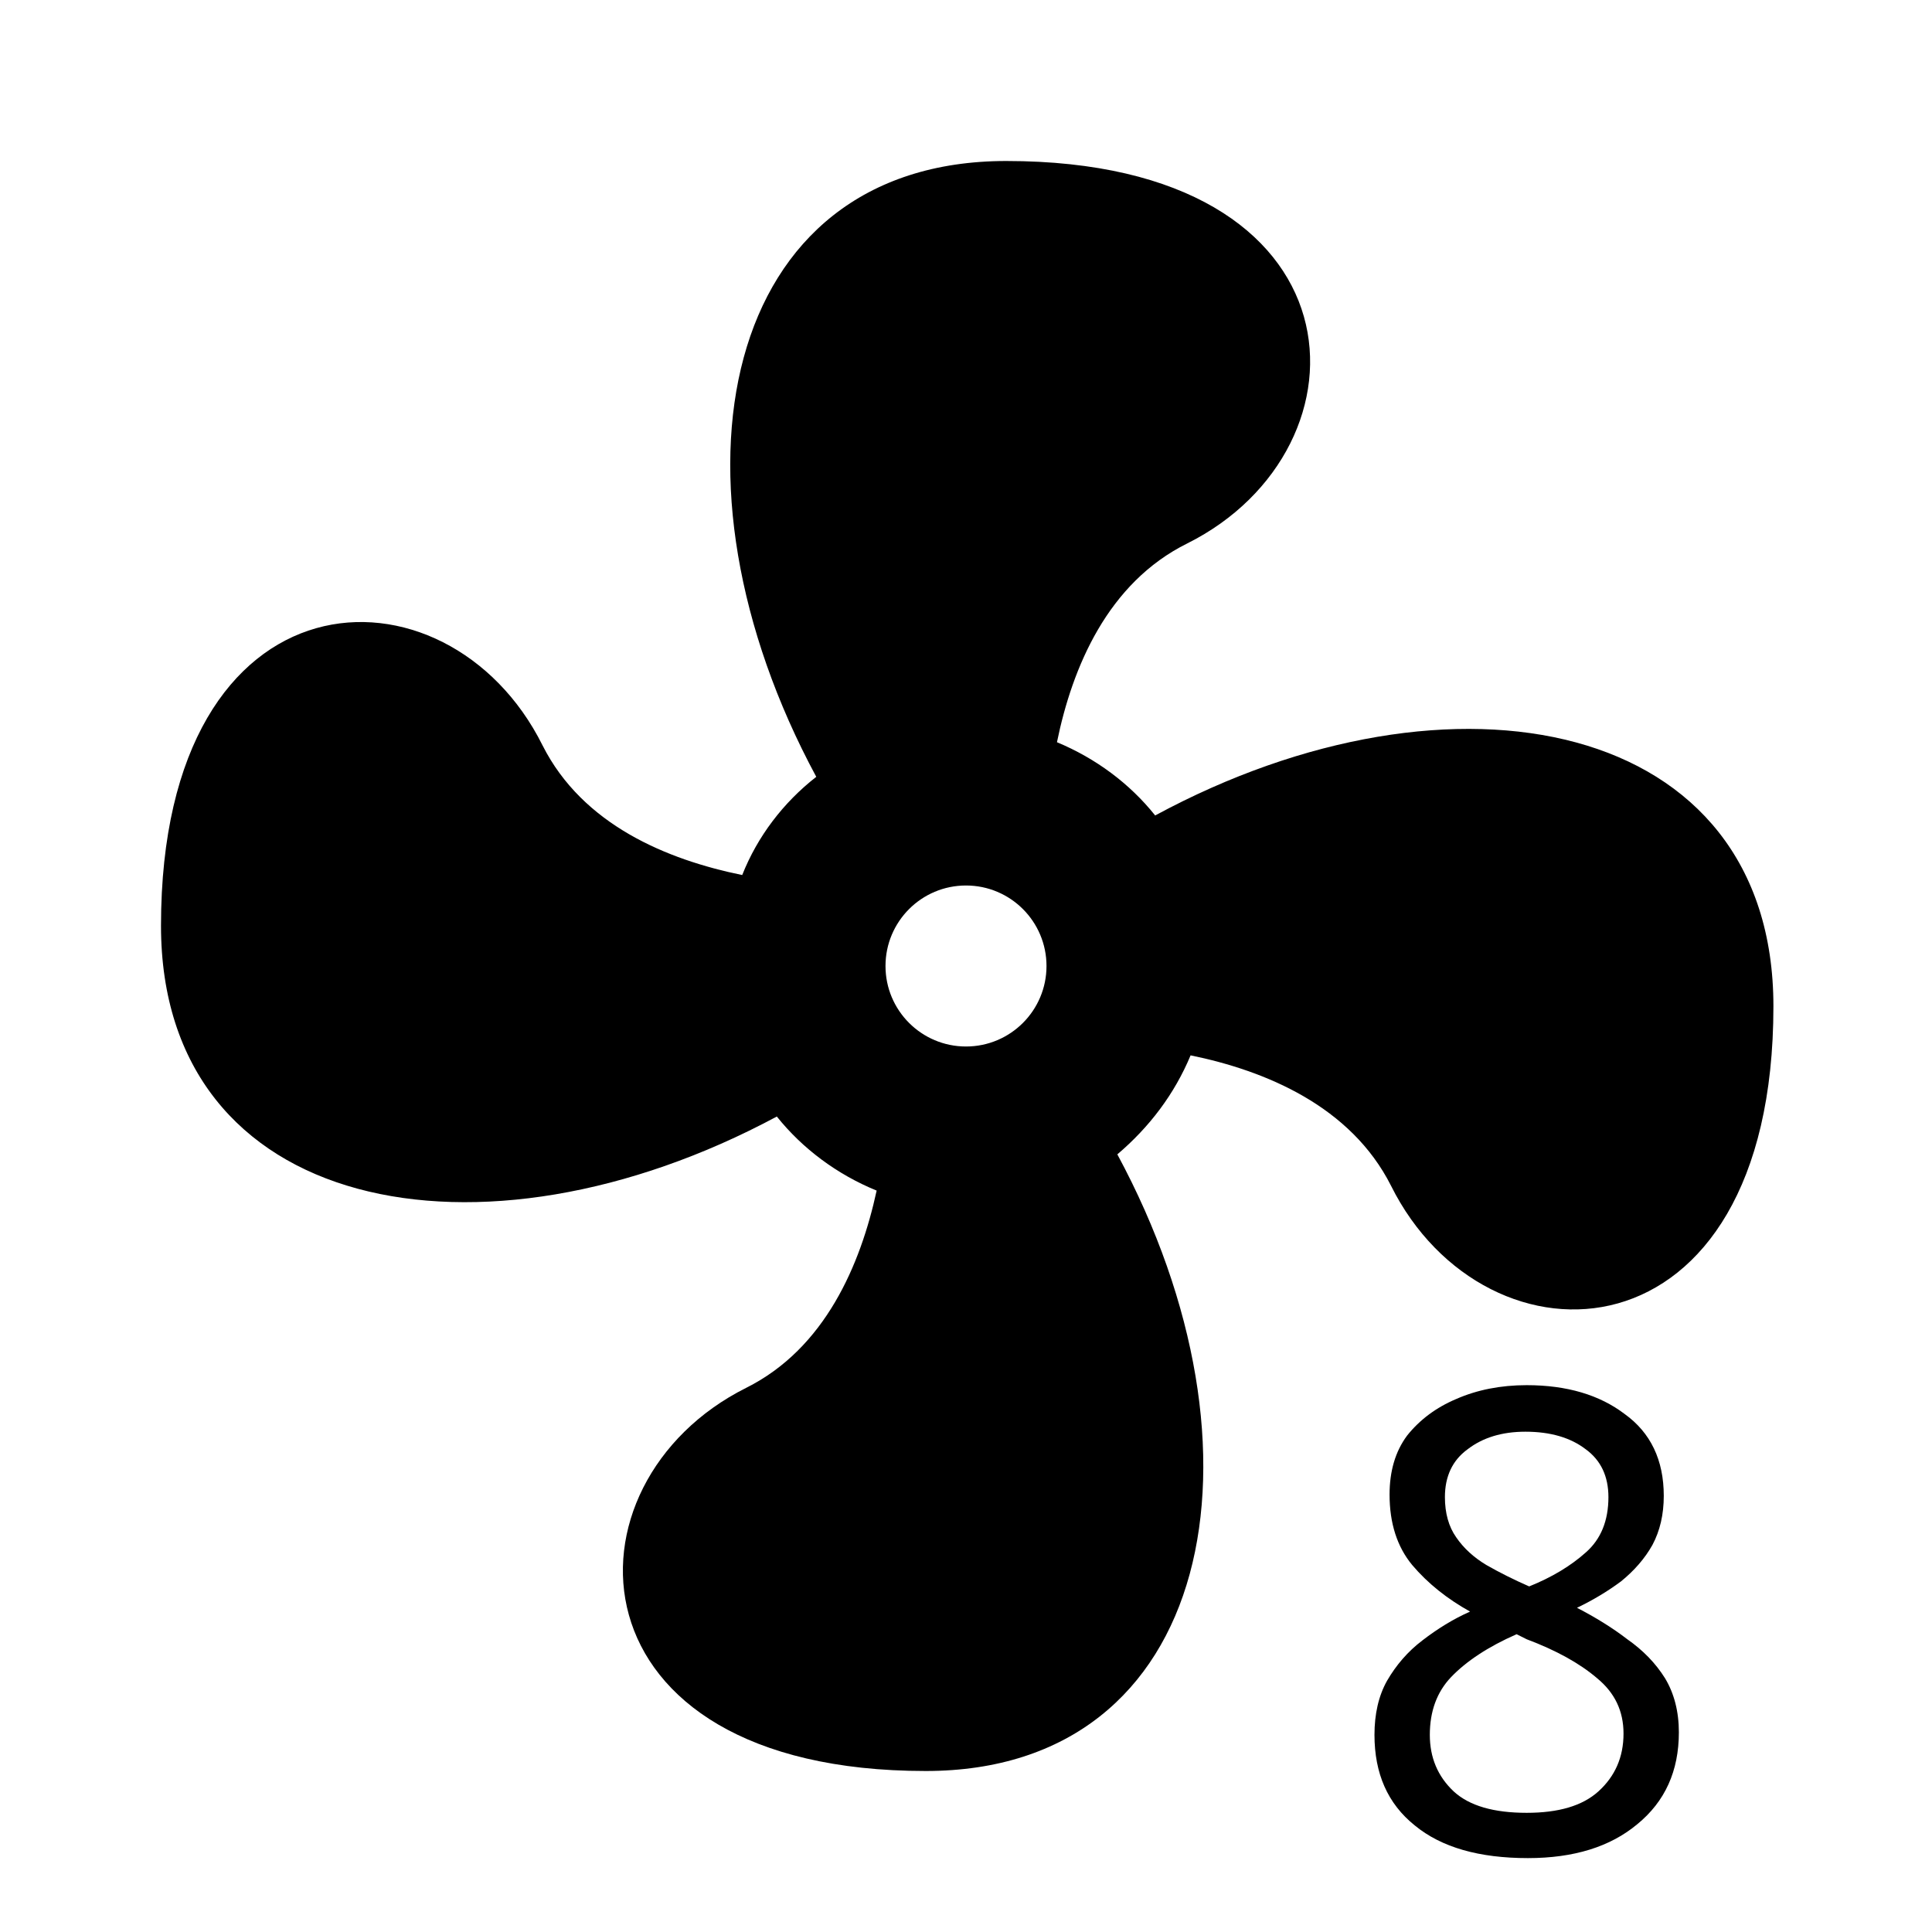
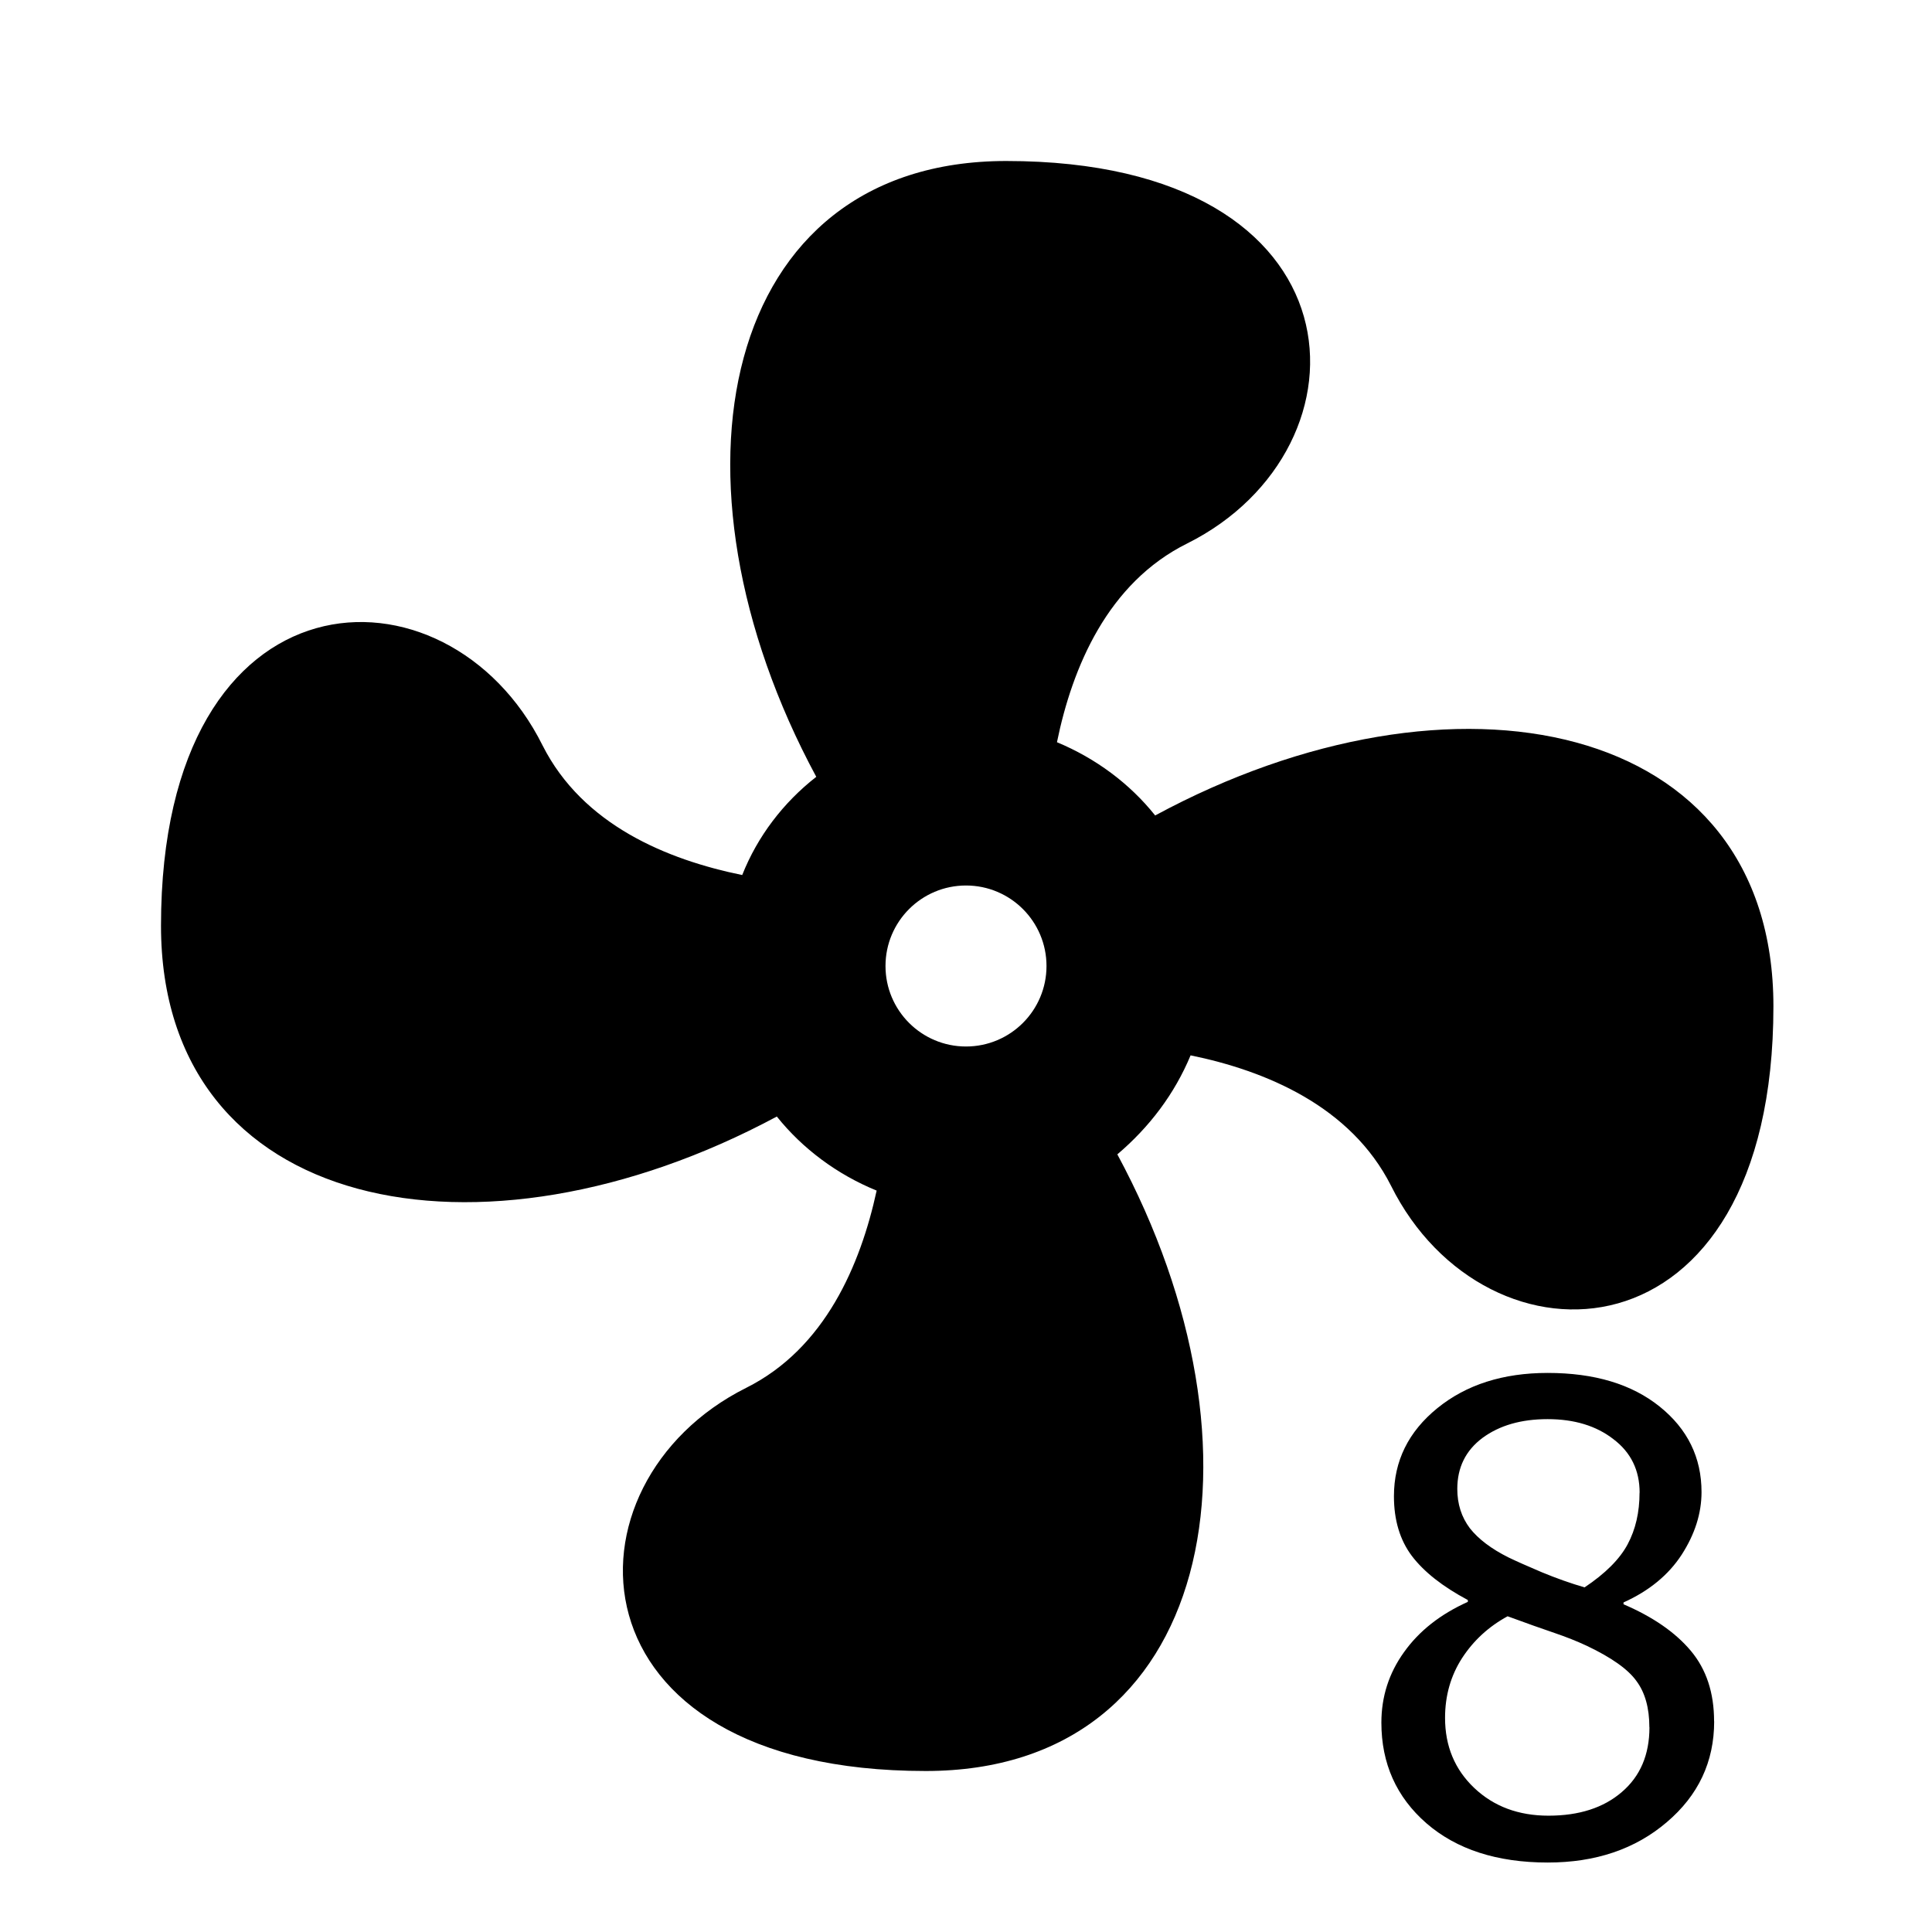
- <svg xmlns="http://www.w3.org/2000/svg" viewBox="0 0 24 24" version="1.1" id="svg1">
-   <defs id="defs1" />
-   <path d="M12,11A1,1 0 0,0 11,12A1,1 0 0,0 12,13A1,1 0 0,0 13,12A1,1 0 0,0 12,11M12.5,2C17,2 17.11,5.57 14.75,6.75C13.76,7.24 13.32,8.29 13.13,9.22C13.61,9.42 14.03,9.73 14.35,10.13C18.05,8.13 22.03,8.92 22.03,12.5C22.03,17 18.46,17.1 17.28,14.73C16.78,13.74 15.72,13.3 14.79,13.11C14.59,13.59 14.28,14 13.88,14.34C15.87,18.03 15.08,22 11.5,22C7,22 6.91,18.42 9.27,17.24C10.25,16.75 10.69,15.71 10.89,14.79C10.4,14.59 9.97,14.27 9.65,13.87C5.96,15.85 2,15.07 2,11.5C2,7 5.56,6.89 6.74,9.26C7.24,10.25 8.29,10.68 9.22,10.87C9.41,10.39 9.73,9.97 10.14,9.65C8.15,5.96 8.94,2 12.5,2Z" id="path1" />
-   <text xml:space="preserve" style="font-size:8px;fill:#000000" x="16.684" y="23.004" id="text1">
-     <tspan id="tspan1" x="16.684" y="23.004" style="font-style:normal;font-variant:normal;font-weight:normal;font-stretch:normal;font-size:8px;font-family:Verdana;-inkscape-font-specification:Verdana">8</tspan>
-   </text>
+ <svg xmlns="http://www.w3.org/2000/svg" width="24" height="24">
+   <path fill="currentColor" d="m 21.294,21.383 q 0,0.754 -0.59,1.254 -0.586,0.5 -1.477,0.5 -0.945,0 -1.508,-0.488 -0.559,-0.488 -0.559,-1.25 0,-0.484 0.281,-0.875 0.281,-0.395 0.793,-0.625 v -0.023 q -0.469,-0.25 -0.695,-0.547 -0.223,-0.297 -0.223,-0.742 0,-0.656 0.539,-1.094 0.539,-0.438 1.371,-0.438 0.871,0 1.391,0.418 0.52,0.418 0.52,1.062 0,0.395 -0.246,0.777 -0.246,0.379 -0.723,0.594 v 0.023 q 0.547,0.234 0.836,0.578 0.289,0.344 0.289,0.875 z m -0.926,-2.84 q 0,-0.418 -0.324,-0.664 -0.32,-0.25 -0.82,-0.25 -0.492,0 -0.809,0.234 -0.312,0.234 -0.312,0.633 0,0.281 0.156,0.488 0.16,0.203 0.48,0.363 0.145,0.07 0.414,0.184 0.273,0.113 0.531,0.188 0.387,-0.258 0.535,-0.535 0.148,-0.277 0.148,-0.641 z m 0.121,2.914 q 0,-0.359 -0.16,-0.574 -0.156,-0.219 -0.617,-0.438 -0.184,-0.086 -0.402,-0.16 -0.219,-0.074 -0.582,-0.207 -0.352,0.191 -0.566,0.52 -0.211,0.328 -0.211,0.742 0,0.527 0.363,0.871 0.363,0.344 0.922,0.344 0.57,0 0.91,-0.293 0.344,-0.293 0.344,-0.805 z M 12,11 a 1,1 0 0 0 -1,1 1,1 0 0 0 1,1 1,1 0 0 0 1,-1 1,1 0 0 0 -1,-1 m 0.5,-9 c 4.5,0 4.61,3.57 2.25,4.75 -0.99,0.49 -1.43,1.54 -1.62,2.47 0.48,0.2 0.9,0.51 1.22,0.91 3.7,-2 7.68,-1.21 7.68,2.37 0,4.5 -3.57,4.6 -4.75,2.23 -0.5,-0.99 -1.56,-1.43 -2.49,-1.62 -0.2,0.48 -0.51,0.89 -0.91,1.23 C 15.87,18.03 15.08,22 11.5,22 7,22 6.91,18.42 9.27,17.24 10.25,16.75 10.69,15.71 10.89,14.79 10.4,14.59 9.97,14.27 9.65,13.87 5.96,15.85 2,15.07 2,11.5 2,7 5.56,6.89 6.74,9.26 7.24,10.25 8.29,10.68 9.22,10.87 9.41,10.39 9.73,9.97 10.14,9.65 8.15,5.96 8.94,2 12.5,2 Z" />
</svg>
